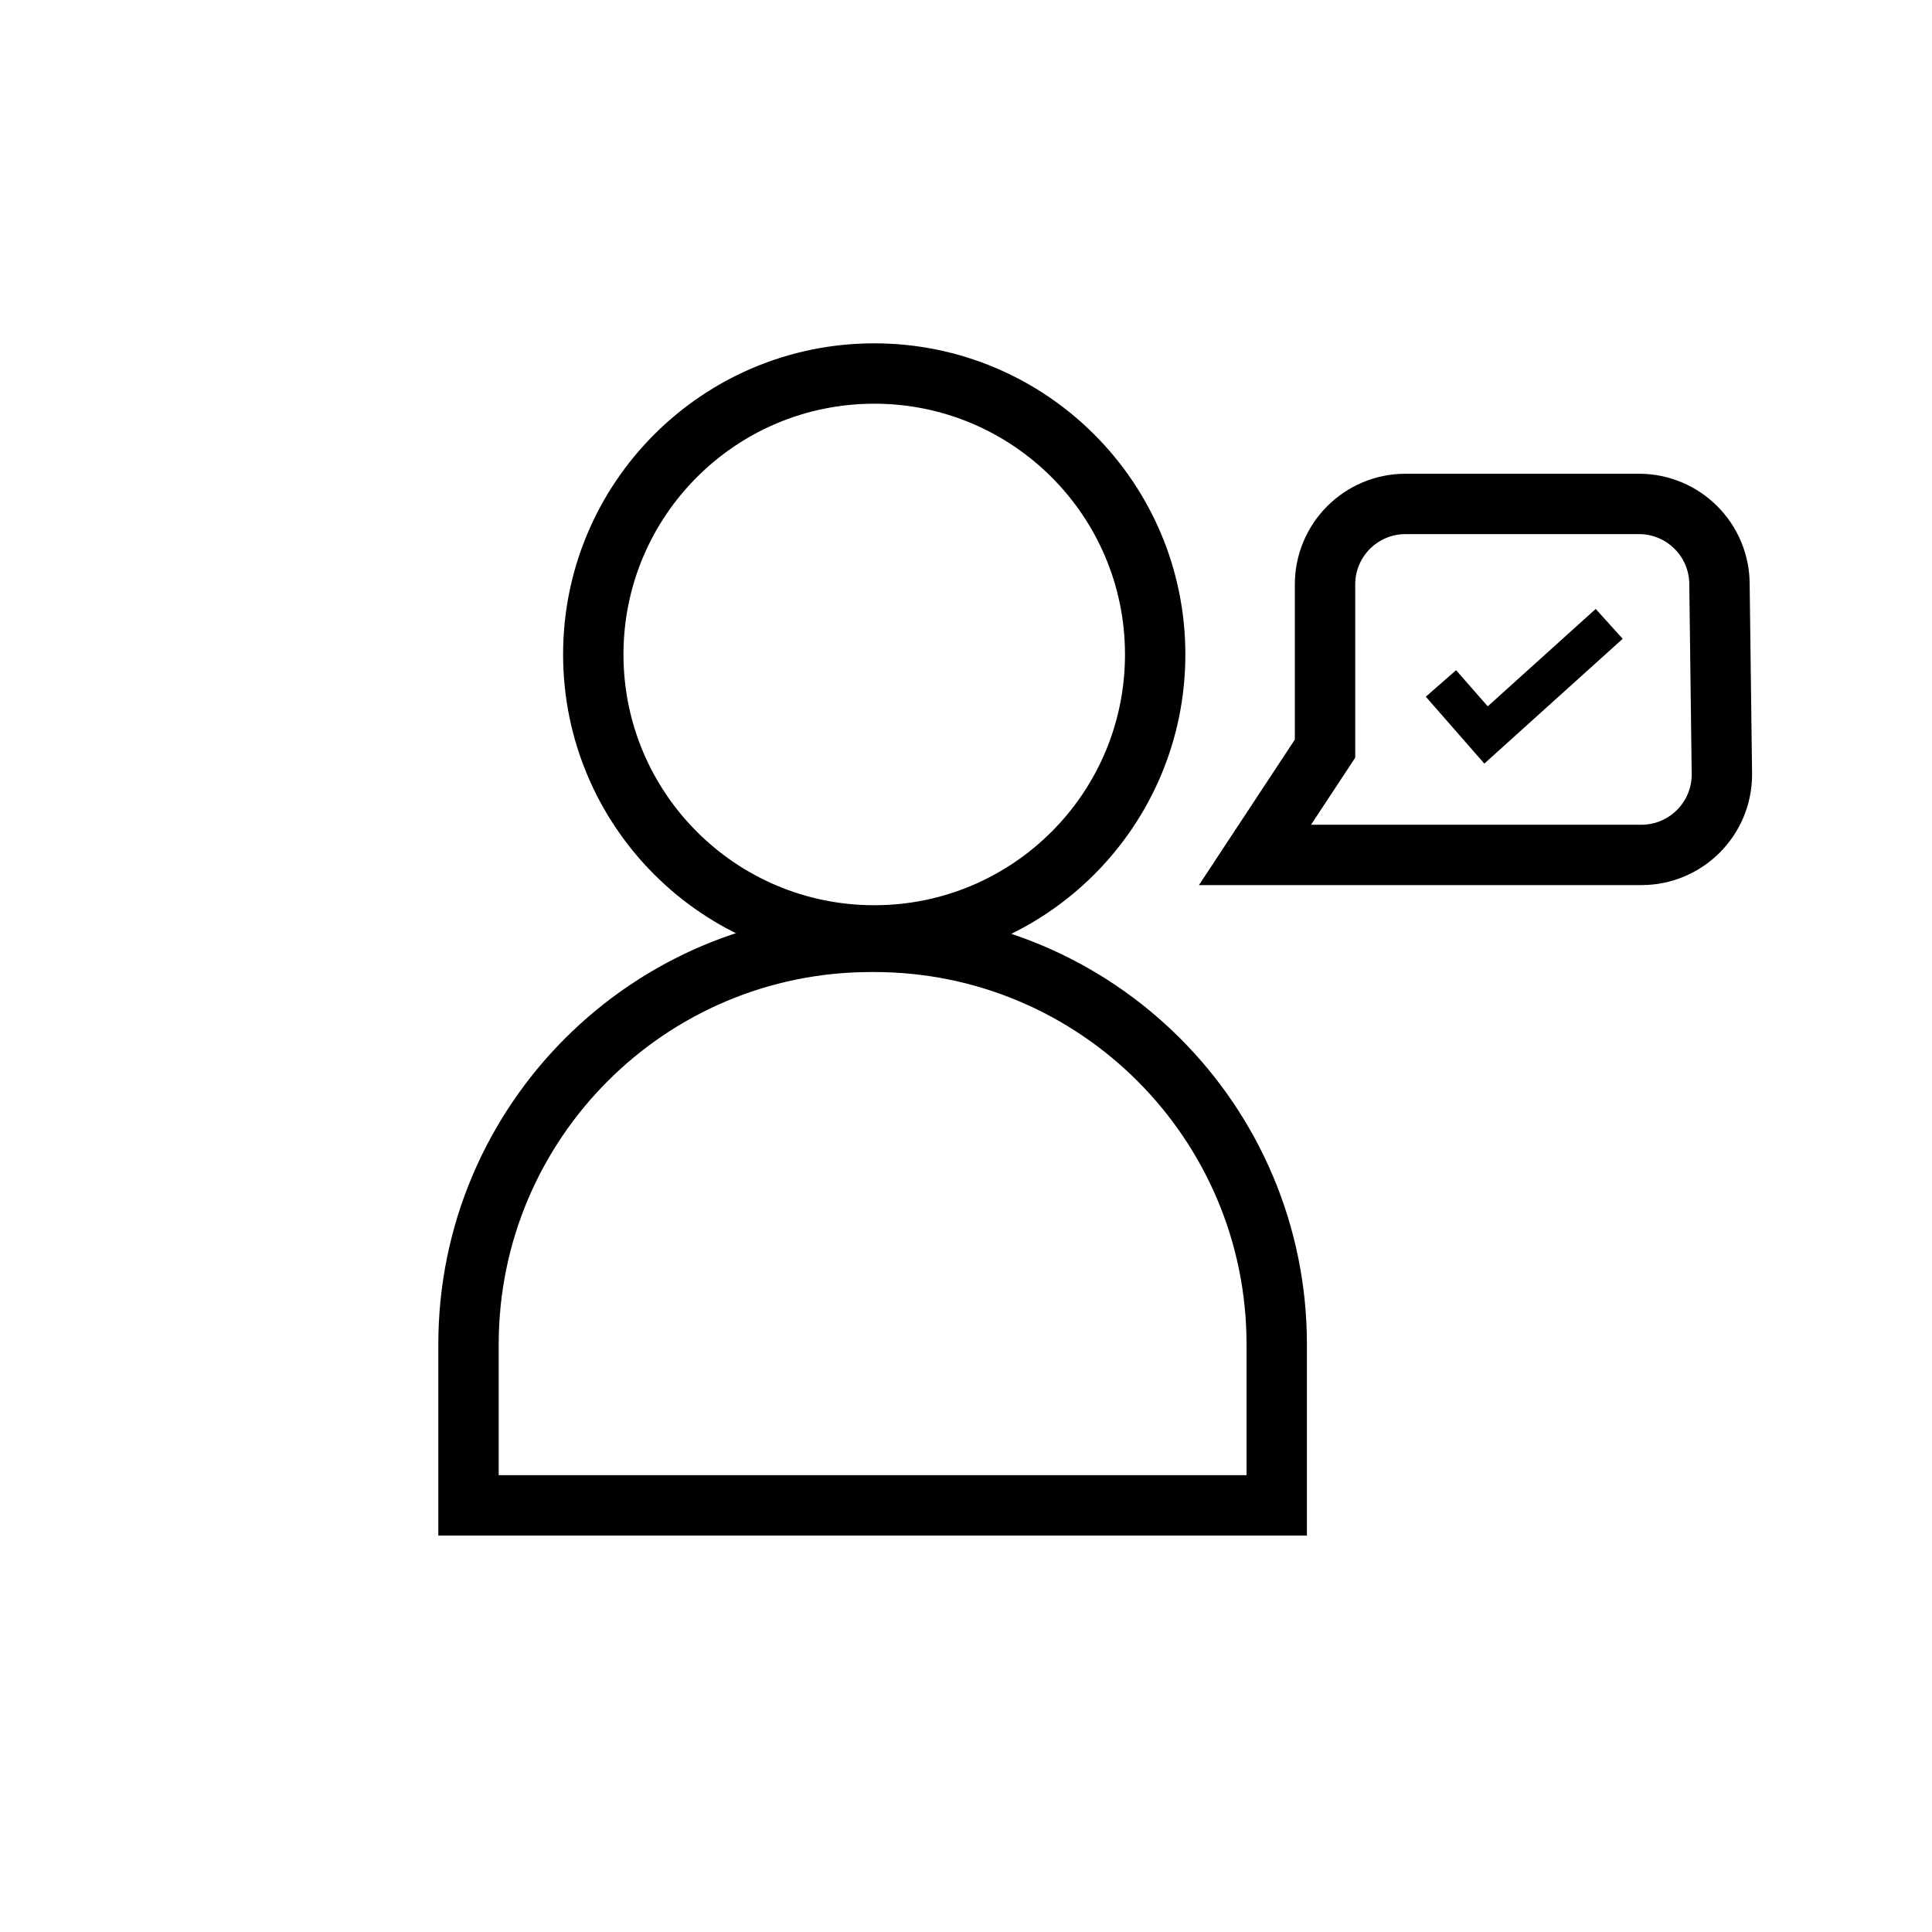
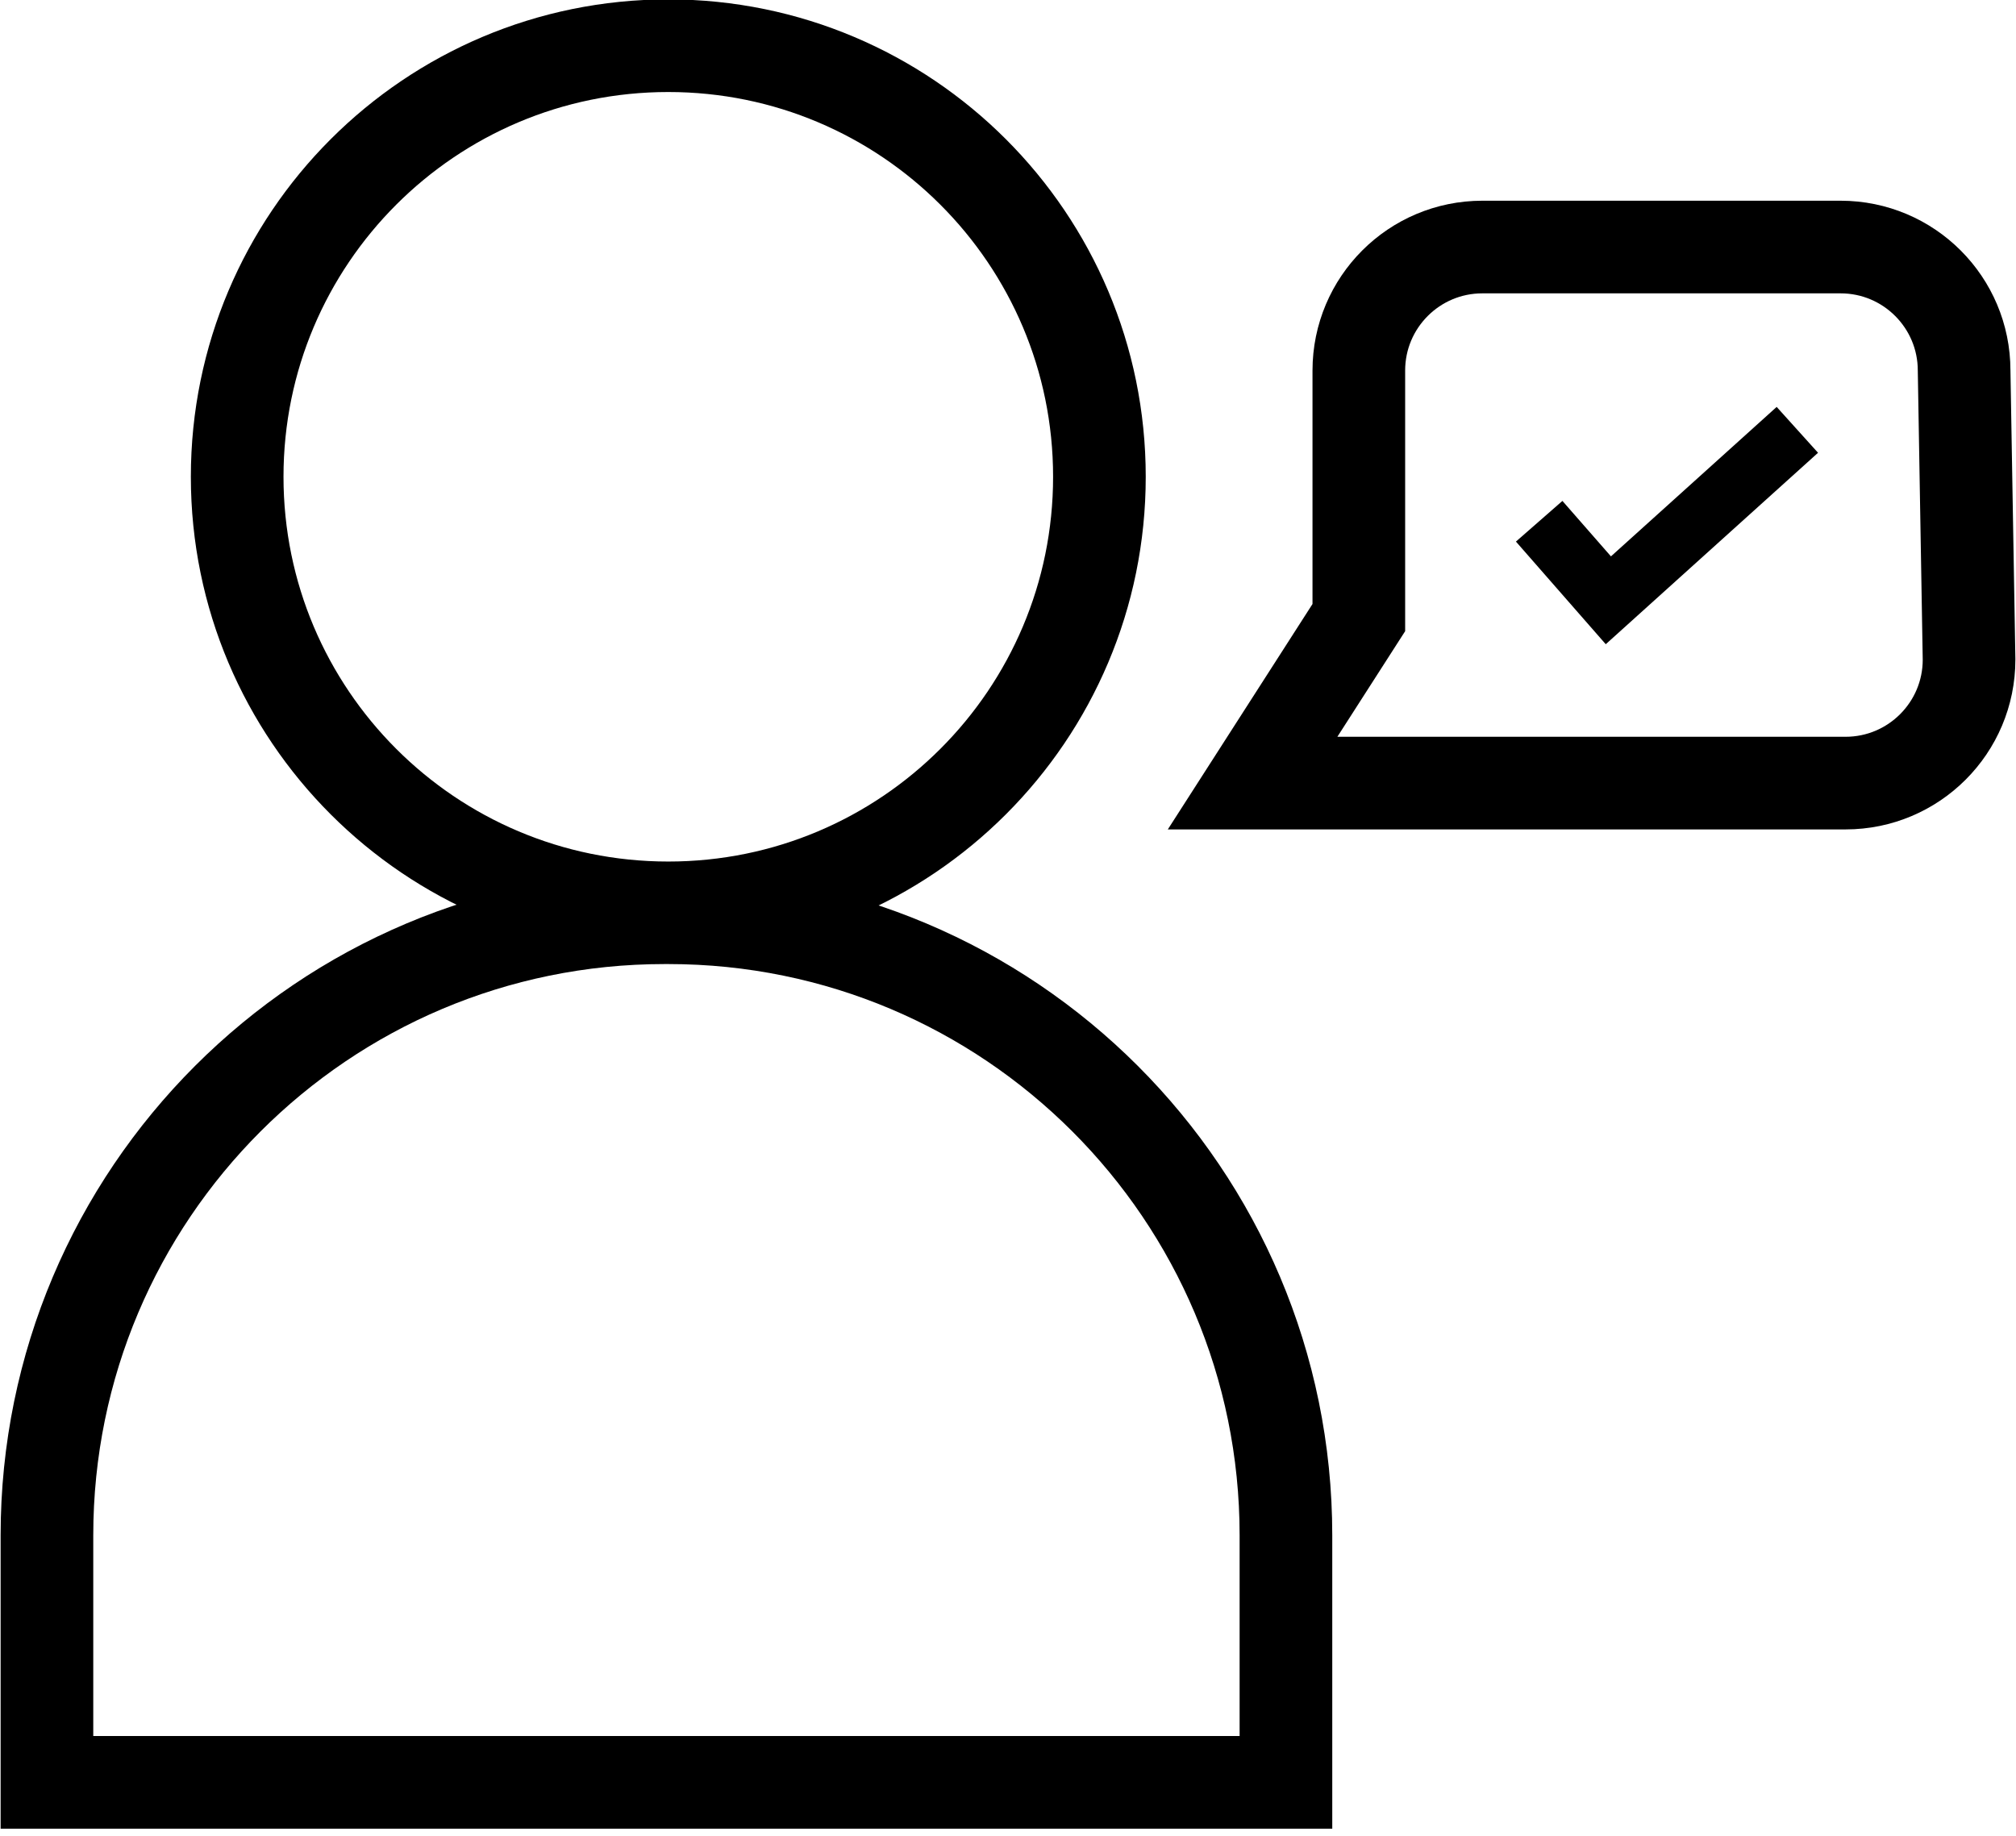
- <svg xmlns="http://www.w3.org/2000/svg" id="Layer_1" data-name="Layer 1" viewBox="0 0 24 24">
+ <svg xmlns="http://www.w3.org/2000/svg" viewBox="0 0 16.32 14.86">
  <defs>
    <style>.cls-1,.cls-2{fill:none;stroke:#000;stroke-miterlimit:10;}.cls-1{stroke-width:0.75px;}.cls-2{stroke-width:0.5px;}</style>
  </defs>
-   <circle class="cls-1" cx="10.86" cy="8.13" r="3.49" />
-   <path class="cls-1" d="M10.86,11.7h0a5,5,0,0,1,5,5v2a0,0,0,0,1,0,0H5.82a0,0,0,0,1,0,0v-2a5,5,0,0,1,5-5Z" />
-   <path class="cls-1" d="M21.39,9.62a1,1,0,0,1-1,1H15.59l.87-1.32V7.26a1,1,0,0,1,1-1h2.9a1,1,0,0,1,1,1Z" />
-   <polyline class="cls-2" points="17.9 8.49 18.46 9.13 19.99 7.75" />
+   <g id="Layer_2" data-name="Layer 2">
+     <g id="Layer_1-2" data-name="Layer 1">
+       <circle class="cls-1" cx="5.41" cy="3.86" r="3.49" />
+       <path class="cls-1" d="M5.41,7.43h0a5,5,0,0,1,5,5v2a0,0,0,0,1,0,0H.38a0,0,0,0,1,0,0v-2a5,5,0,0,1,5-5Z" />
+       <path class="cls-1" d="M15.94,5.34a1,1,0,0,1-1,1H10.14L11,5V3a1,1,0,0,1,1-1h2.9a1,1,0,0,1,1,1Z" />
+       <polyline class="cls-2" points="12.46 4.22 13.02 4.86 14.55 3.48" />
+     </g>
+   </g>
</svg>
